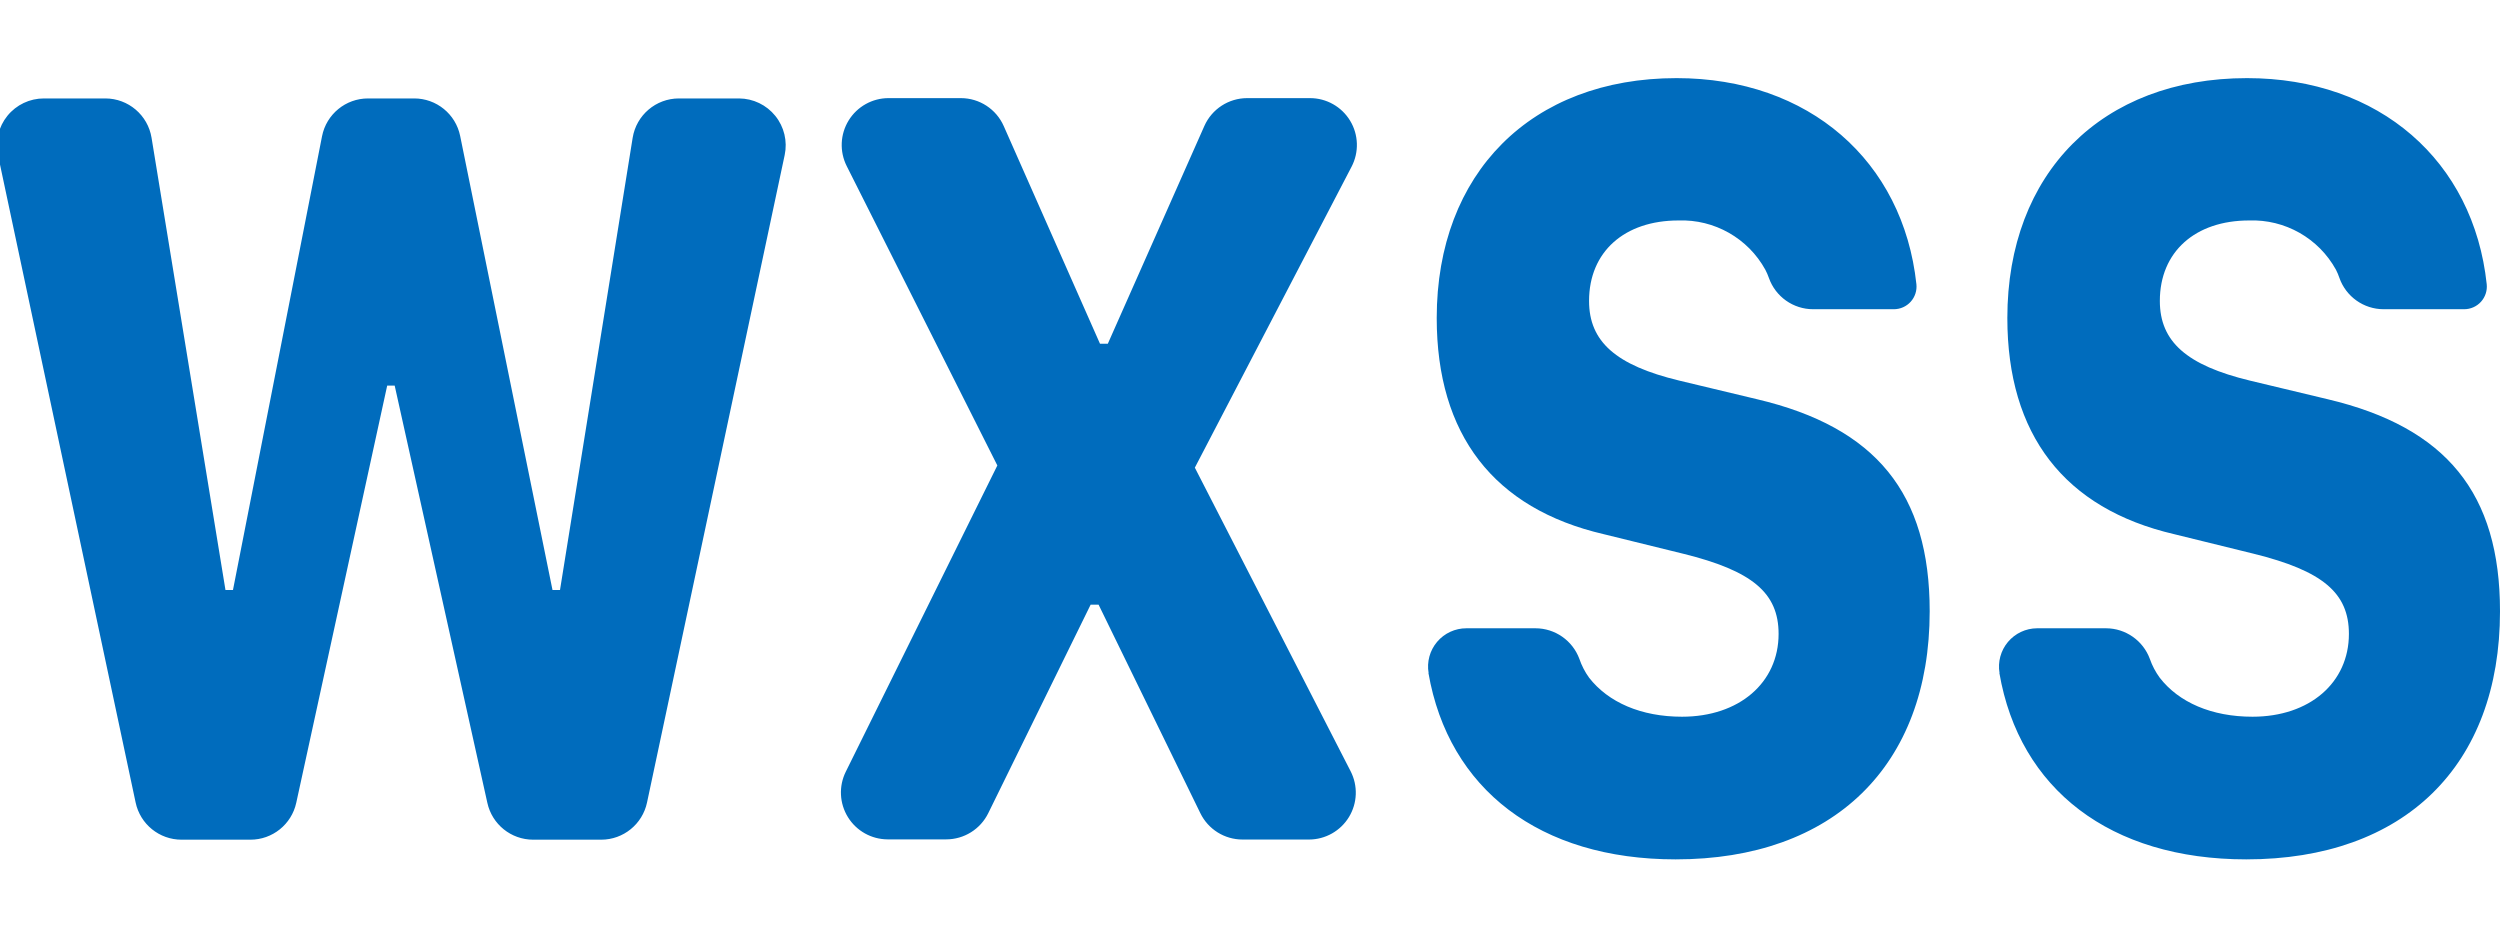
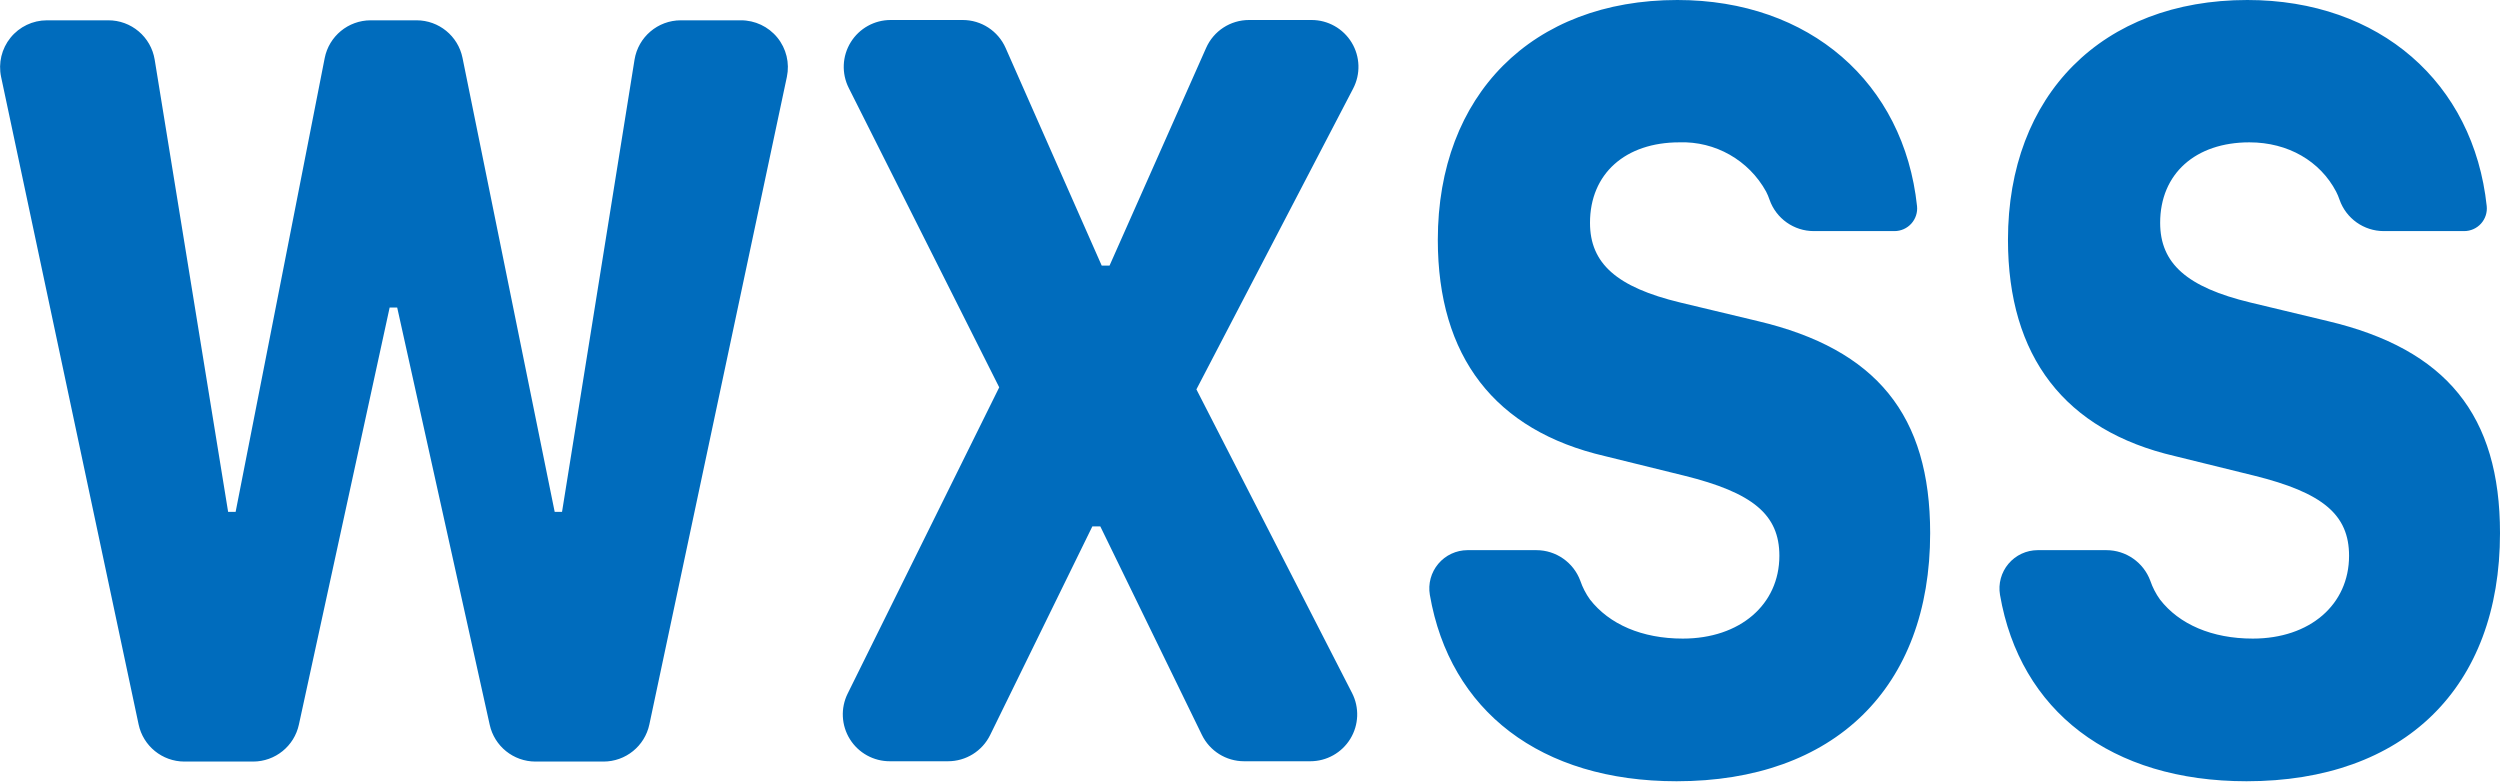
- <svg xmlns="http://www.w3.org/2000/svg" width="16" height="6" viewBox="0 0 16 6">
-   <path d="M2.478 2.468h.048l.593 2.67a.3.3 0 0 0 .293.236h.436a.3.3 0 0 0 .293-.238L5.022.992A.3.3 0 0 0 4.73.63h-.385a.3.3 0 0 0-.296.252l-.465 2.894h-.048L2.945.87A.3.3 0 0 0 2.65.63h-.294a.3.3 0 0 0-.295.242l-.57 2.904h-.048L.97.882A.3.3 0 0 0 .674.63H.281a.3.3 0 0 0-.294.362l.881 4.144a.3.3 0 0 0 .294.238h.44a.3.3 0 0 0 .294-.236l.582-2.67zm3.204 2.904h.373a.3.3 0 0 0 .27-.168L6.98 3.87h.051l.651 1.334a.3.3 0 0 0 .27.169h.426a.3.3 0 0 0 .266-.437l-.997-1.943L8.65 1.067a.3.3 0 0 0-.266-.439h-.402a.3.3 0 0 0-.274.178L7.09 2.2h-.05L6.424.807a.3.3 0 0 0-.274-.179h-.463a.3.3 0 0 0-.268.435l.964 1.916-.97 1.96a.3.3 0 0 0 .268.433zm3.46-1.065c.129.744.712 1.193 1.582 1.193 1.01 0 1.626-.598 1.626-1.588 0-.753-.342-1.177-1.105-1.357l-.497-.119c-.407-.098-.578-.25-.578-.51 0-.315.227-.515.572-.515a.61.61 0 0 1 .556.315.387.387 0 0 1 .023.053.3.3 0 0 0 .283.2h.517a.145.145 0 0 0 .144-.16C12.18 1.03 11.577.5 10.73.5c-.93 0-1.535.608-1.535 1.535 0 .746.364 1.22 1.07 1.384l.508.125c.441.109.61.25.61.513 0 .312-.252.53-.618.53-.262 0-.472-.092-.595-.25a.461.461 0 0 1-.062-.12.3.3 0 0 0-.281-.196h-.442a.245.245 0 0 0-.242.286zm3.654 0c.128.744.71 1.193 1.58 1.193C15.386 5.5 16 4.902 16 3.912c0-.753-.342-1.177-1.103-1.357l-.497-.119c-.406-.098-.577-.25-.577-.51 0-.315.227-.515.571-.515a.61.61 0 0 1 .556.315.387.387 0 0 1 .022.052.3.3 0 0 0 .283.201h.516a.145.145 0 0 0 .144-.16C15.831 1.03 15.228.5 14.381.5c-.93 0-1.534.608-1.534 1.535 0 .746.364 1.22 1.069 1.384l.508.125c.44.109.609.25.609.513 0 .312-.251.53-.617.53-.262 0-.472-.092-.594-.25a.461.461 0 0 1-.063-.12.3.3 0 0 0-.28-.196h-.442a.245.245 0 0 0-.24.286z" fill="#006CBD" fill-rule="evenodd" />
+ <svg xmlns="http://www.w3.org/2000/svg" width="16" height="5" viewBox="0 0 16 5">
+   <path d="M2.494 1.968h.048l.592 2.67a.3.3 0 0 0 .293.236h.435a.3.3 0 0 0 .294-.238l.88-4.144A.3.3 0 0 0 4.741.13h-.384a.3.3 0 0 0-.296.252l-.464 2.894H3.55L2.96.37a.3.3 0 0 0-.294-.24h-.294a.3.3 0 0 0-.294.242l-.57 2.904H1.46L.99.382A.3.3 0 0 0 .692.13H.3a.3.3 0 0 0-.293.362l.88 4.144a.3.3 0 0 0 .293.238h.44a.3.3 0 0 0 .293-.237l.581-2.67zm3.201 2.904h.372a.3.3 0 0 0 .27-.168l.654-1.335h.051l.65 1.334a.3.3 0 0 0 .27.169h.424a.3.3 0 0 0 .267-.437l-.996-1.943L8.66.567a.3.3 0 0 0-.266-.439h-.4a.3.3 0 0 0-.275.179L7.101 1.7h-.05L6.436.307a.3.3 0 0 0-.275-.179h-.46a.3.3 0 0 0-.269.435l.963 1.916-.97 1.96a.3.3 0 0 0 .27.433zm3.456-1.065C9.279 4.55 9.86 5 10.73 5c1.009 0 1.623-.598 1.623-1.588 0-.753-.342-1.177-1.103-1.357l-.497-.119c-.406-.098-.577-.25-.577-.51 0-.315.227-.515.572-.515a.61.61 0 0 1 .555.315.387.387 0 0 1 .022.052.3.3 0 0 0 .284.201h.516a.145.145 0 0 0 .144-.16C12.185.53 11.582 0 10.735 0c-.93 0-1.533.608-1.533 1.535 0 .746.363 1.22 1.069 1.384l.507.125c.441.109.61.25.61.513 0 .312-.252.53-.618.53-.262 0-.471-.092-.594-.25a.461.461 0 0 1-.062-.12.3.3 0 0 0-.281-.196h-.441a.245.245 0 0 0-.241.286zm3.649 0C12.928 4.55 13.51 5 14.378 5 15.386 5 16 4.402 16 3.412c0-.753-.342-1.177-1.102-1.357l-.496-.119c-.406-.098-.577-.25-.577-.51 0-.315.227-.515.571-.515.249 0 .453.121.555.315a.387.387 0 0 1 .022.052.3.3 0 0 0 .283.201h.515a.145.145 0 0 0 .144-.16C15.831.53 15.23 0 14.383 0c-.929 0-1.532.608-1.532 1.535 0 .746.363 1.22 1.068 1.384l.507.125c.44.109.608.25.608.513 0 .312-.25.53-.616.53-.262 0-.472-.092-.594-.25a.461.461 0 0 1-.062-.12.3.3 0 0 0-.281-.196h-.44a.245.245 0 0 0-.241.286z" fill="#006CBD" fill-rule="evenodd" />
</svg>
